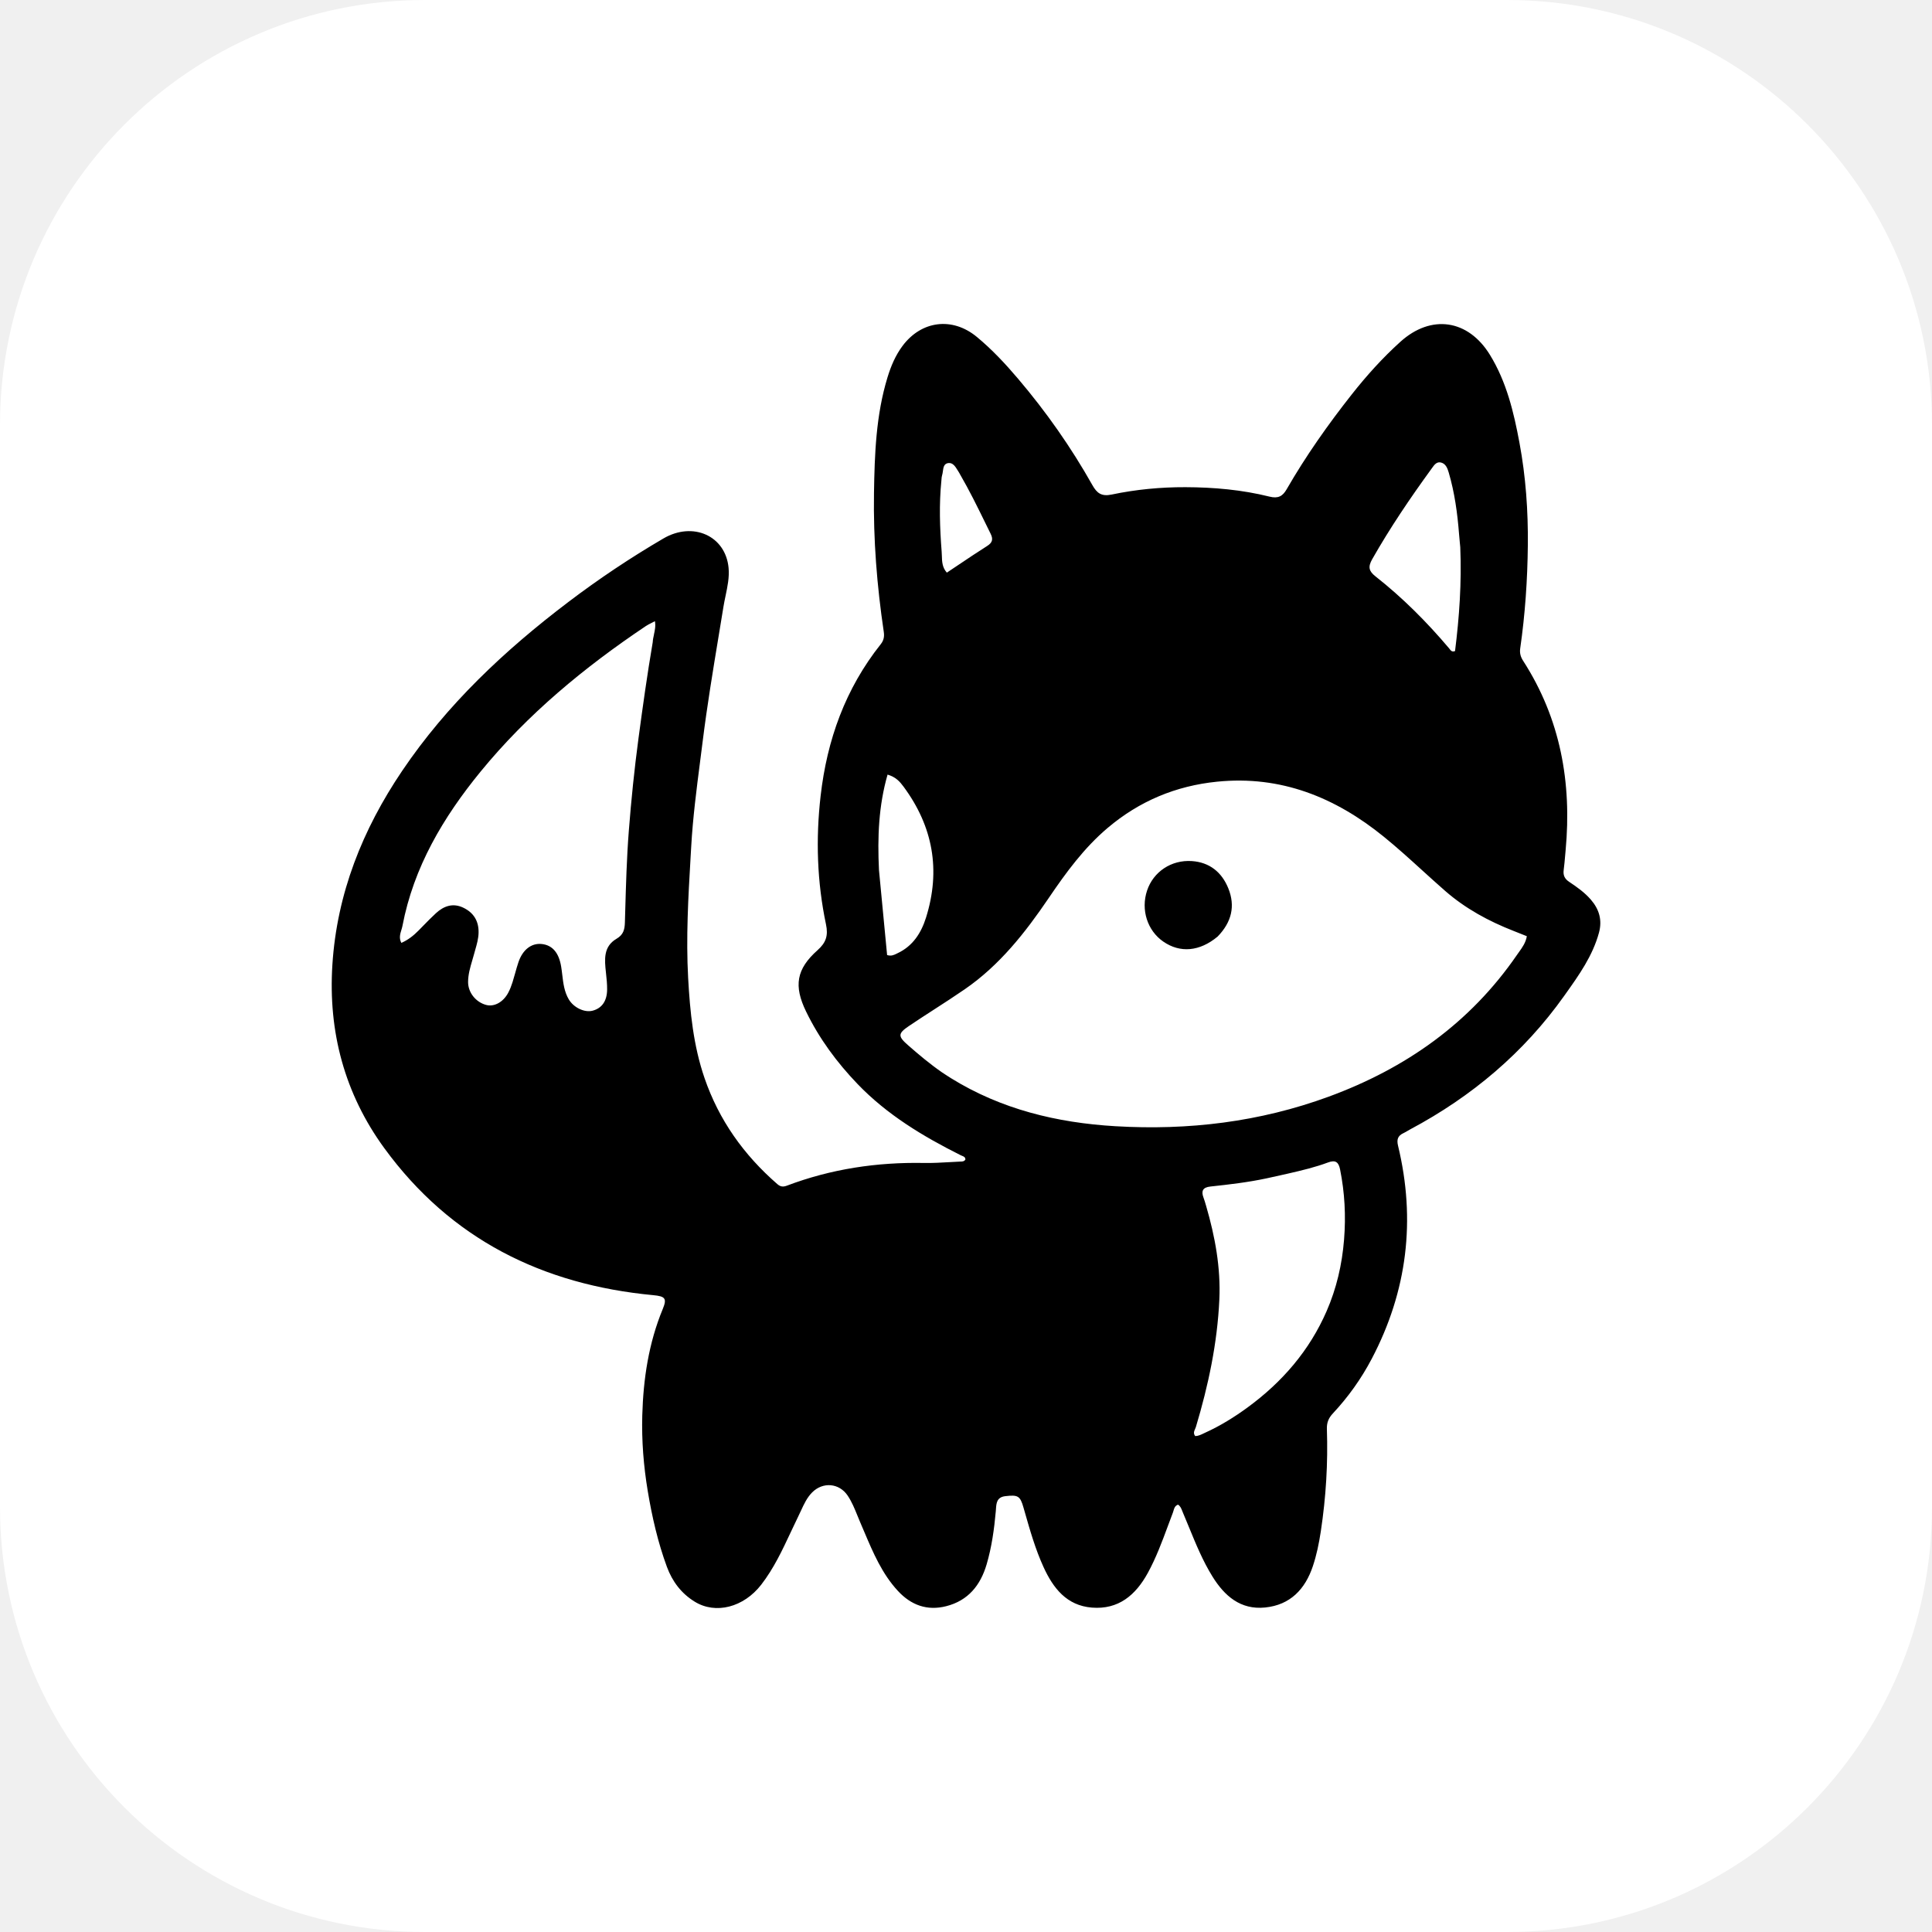
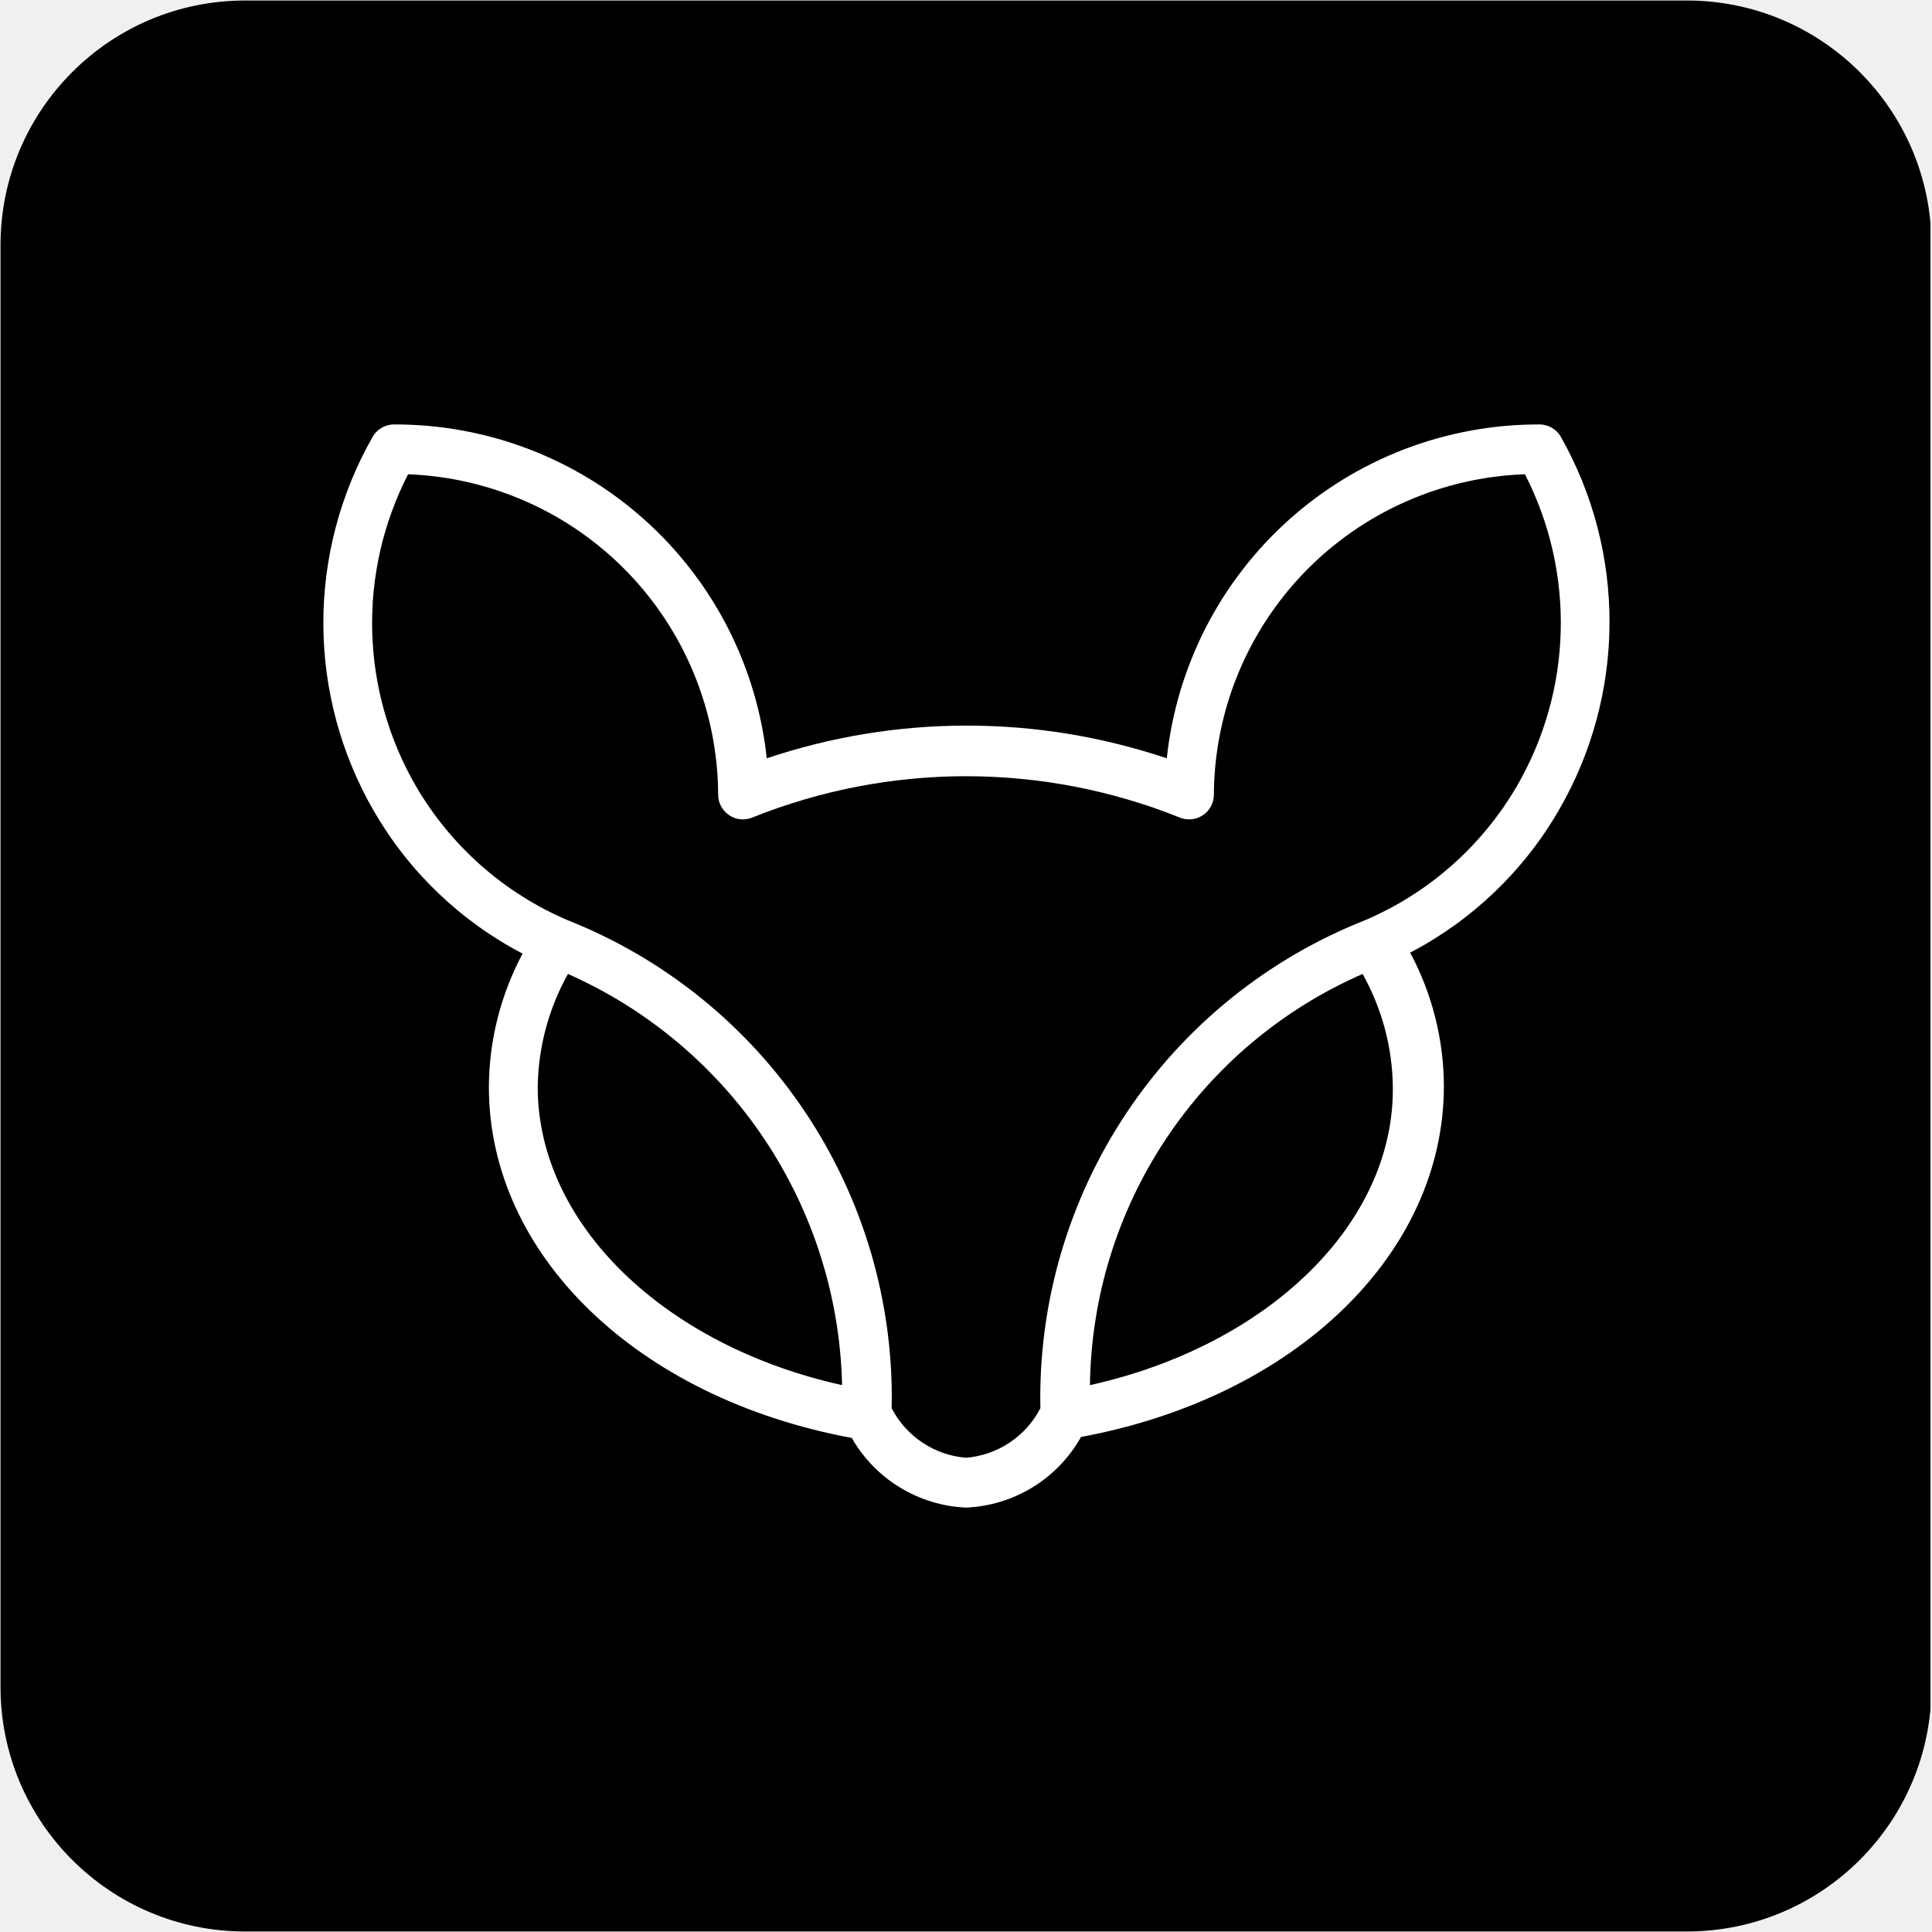
- <svg xmlns="http://www.w3.org/2000/svg" viewBox="0 0 100 100" width="100" height="100" fill="none">
-   <rect width="100" height="100" rx="22" ry="22" fill="#ffffff" />
-   <g transform="translate(9 9) scale(0.82)">
-     <path clip-rule="evenodd" fill-rule="evenodd" fill="#000000" d="m71.897 87.876c.232-.696.381-1.414.499-2.187.329-2.174.456-4.314.384-6.463-.013-.397.103-.69.376-.982.972-1.039 1.794-2.193 2.455-3.451 2.244-4.272 2.791-8.76 1.661-13.445-.096-.398-.017-.632.342-.799.089-.042.175-.092.26-.143.057-.034.115-.068.174-.099 3.881-2.07 7.162-4.834 9.711-8.422.029-.04.057-.081.086-.121.854-1.2 1.713-2.409 2.109-3.866.216-.796.014-1.483-.518-2.093-.391-.449-.873-.792-1.363-1.117-.283-.188-.389-.41-.347-.739.04-.309.067-.62.094-.93.009-.109.019-.218.029-.327.395-4.272-.323-8.296-2.681-11.955-.155-.24-.229-.484-.186-.779.312-2.163.46-4.342.482-6.523.022-2.164-.13-4.326-.528-6.46-.36-1.934-.816-3.845-1.864-5.551-1.375-2.239-3.709-2.579-5.649-.829-1.123 1.013-2.132 2.133-3.068 3.319-1.506 1.909-2.903 3.891-4.117 5.998-.253.439-.538.595-1.079.46-1.738-.433-3.516-.59-5.307-.596-1.569-.005-3.127.144-4.657.465-.642.135-.931-.087-1.216-.593-1.347-2.393-2.921-4.634-4.701-6.727-.799-.94-1.641-1.842-2.594-2.63-1.548-1.28-3.502-1.031-4.695.574-.446.6-.728 1.274-.944 1.979-.728 2.38-.814 4.841-.853 7.295-.047 2.937.186 5.863.618 8.771.042.282.005.529-.187.771-2.237 2.814-3.396 6.044-3.801 9.592-.311 2.725-.224 5.421.34 8.097.147.697.011 1.148-.526 1.626-1.351 1.2-1.518 2.258-.728 3.883.827 1.702 1.938 3.206 3.246 4.569 1.862 1.94 4.128 3.303 6.511 4.497.027.013.056.025.084.036.106.041.211.082.213.234-.073.124-.191.127-.305.13-.014 0-.027.001-.041.001-.224.01-.448.023-.672.036-.531.03-1.062.061-1.592.051-2.978-.056-5.87.378-8.659 1.433-.232.088-.406.072-.6-.097-2.113-1.836-3.685-4.038-4.597-6.694-.705-2.051-.917-4.171-1.035-6.325-.139-2.542.007-5.073.154-7.602.014-.235.027-.47.041-.705.102-1.79.331-3.571.56-5.351.054-.418.107-.836.16-1.254.28-2.247.649-4.479 1.018-6.712.1-.603.199-1.206.297-1.809.037-.229.085-.458.133-.686.122-.583.245-1.168.19-1.759-.189-2.03-2.249-2.947-4.113-1.858-2.085 1.218-4.089 2.558-6.012 4.018-4.012 3.044-7.649 6.459-10.481 10.652-2.502 3.705-4.116 7.745-4.403 12.236-.27 4.232.769 8.14 3.28 11.582 4.187 5.737 9.982 8.617 16.978 9.276.751.071.872.205.595.875-.889 2.151-1.227 4.404-1.292 6.712-.044 1.601.082 3.191.344 4.768.271 1.629.638 3.239 1.211 4.794.342.927.911 1.68 1.758 2.2 1.325.814 3.09.354 4.196-1.075.788-1.019 1.328-2.171 1.868-3.324.161-.344.323-.689.49-1.03.053-.108.104-.218.155-.328.188-.407.376-.815.7-1.141.678-.682 1.709-.594 2.243.201.262.39.437.822.613 1.255.059.146.119.293.181.438.085.196.169.393.252.59.562 1.325 1.125 2.653 2.126 3.734.823.889 1.832 1.271 3.044.964 1.395-.354 2.168-1.326 2.555-2.641.321-1.093.478-2.219.579-3.354.004-.045.007-.091.01-.137.024-.369.05-.751.59-.814.798-.093.937-.021 1.149.723.023.08.046.161.069.241.34 1.191.679 2.383 1.196 3.513.608 1.33 1.459 2.428 3.049 2.557 1.682.137 2.766-.792 3.529-2.182.523-.954.9-1.969 1.276-2.984.102-.276.204-.552.31-.827.015-.04.027-.082.039-.124.042-.15.086-.306.284-.382.147.09.206.242.266.394.013.032.025.064.038.095.134.313.263.628.392.943.435 1.062.871 2.124 1.479 3.105.762 1.229 1.772 2.112 3.322 1.956 1.59-.16 2.532-1.156 3.019-2.619zm-23.233-31.045c-.059-.038-.117-.077-.176-.115-.792-.55-1.465-1.121-2.131-1.702-.664-.579-.67-.747.052-1.234.526-.355 1.059-.699 1.592-1.044.642-.415 1.284-.83 1.914-1.263 2.208-1.519 3.829-3.584 5.312-5.771 1.085-1.601 2.227-3.16 3.717-4.42 1.994-1.687 4.298-2.655 6.909-2.917 4.025-.404 7.456.99 10.508 3.465.839.68 1.639 1.407 2.439 2.134.481.436.961.873 1.45 1.3 1.276 1.113 2.745 1.909 4.318 2.524.185.072.369.146.559.222.09.036.181.072.274.109-.067.404-.284.706-.495 1-.043.06-.086.119-.127.179-2.959 4.304-7.014 7.161-11.886 8.95-4.355 1.599-8.86 2.138-13.466 1.865-3.684-.218-7.205-1.066-10.384-3.037-.128-.079-.254-.162-.38-.245zm-18.36-27.75c-.036.161-.071.318-.078.478-.354 2.079-.631 4.073-.899 6.07-.26 1.943-.46 3.892-.611 5.844-.132 1.7-.18 3.407-.228 5.112-.006.22-.012.44-.019.66-.013.459-.095.783-.531 1.038-.842.493-.752 1.326-.667 2.12l.005.046.001.009c.037.344.074.686.07 1.032-.007.718-.329 1.181-.924 1.333-.506.129-1.187-.195-1.496-.717-.284-.48-.348-1.014-.411-1.546-.021-.176-.042-.353-.071-.527-.142-.854-.538-1.344-1.217-1.42-.652-.073-1.21.35-1.48 1.15-.077.229-.142.461-.207.694-.053.191-.107.383-.167.572-.072.226-.158.452-.27.661-.316.593-.881.899-1.383.77-.657-.169-1.15-.781-1.15-1.444 0-.476.132-.925.264-1.374.039-.132.077-.263.113-.395.024-.091.05-.182.076-.273.1-.349.2-.698.209-1.068.018-.741-.31-1.276-.972-1.59-.65-.308-1.224-.105-1.72.352-.275.253-.537.521-.799.789-.098.101-.197.201-.295.301-.311.314-.648.59-1.088.783-.158-.296-.077-.562.001-.817.026-.086.052-.171.068-.255.707-3.71 2.571-6.851 4.923-9.729 2.971-3.633 6.553-6.591 10.44-9.197.109-.073.228-.133.361-.199.067-.034.137-.069.212-.109.056.308-.005.581-.063.846zm39.594 34.118c.14-.032.281-.063.421-.094.915-.209 1.74-.408 2.533-.704.476-.178.668-.021.761.442.294 1.465.371 2.933.251 4.427-.126 1.573-.475 3.079-1.102 4.518-1.083 2.486-2.796 4.469-4.977 6.068-.849.622-1.739 1.173-2.699 1.608-.035.016-.07.032-.104.049-.163.078-.326.155-.512.16-.136-.167-.069-.316-.007-.455.019-.042.037-.083.049-.123.788-2.625 1.353-5.294 1.479-8.034.093-2.012-.269-3.977-.831-5.906-.008-.027-.016-.054-.024-.081-.043-.149-.086-.299-.141-.444-.162-.426-.054-.658.433-.71 1.188-.127 2.375-.266 3.545-.516.309-.066.617-.135.925-.204zm11.276-39.894c.008.086.017.173.025.259.092 2.268-.062 4.419-.33 6.556-.188.076-.268-.03-.34-.126-.013-.017-.026-.034-.039-.05-1.404-1.661-2.935-3.195-4.646-4.541-.416-.328-.48-.596-.204-1.081 1.127-1.984 2.404-3.868 3.745-5.711.012-.017.025-.035.038-.053.135-.19.292-.412.57-.336.291.079.397.355.477.628.374 1.272.551 2.576.653 3.894.015.188.033.375.051.563zm-36.154 26.004-.513-5.362c-.102-2.092-.021-4.063.542-6.029.527.156.78.452 1.006.757 1.865 2.517 2.359 5.28 1.422 8.268-.303.966-.83 1.802-1.807 2.255-.022.01-.044.021-.066.032-.159.078-.325.159-.585.079zm4.583-30.379c.009.015.017.03.026.045.587 1.013 1.079 2.016 1.566 3.01.119.244.239.487.359.73.17.343.118.559-.217.771-.605.383-1.2.783-1.806 1.189-.245.164-.491.33-.74.495-.293-.325-.305-.706-.315-1.064-.003-.087-.005-.172-.012-.255-.117-1.497-.169-2.999-.017-4.499.003-.028.005-.057.007-.085.006-.082.012-.165.037-.241.025-.077.037-.166.049-.255.032-.237.064-.479.341-.517.288-.04.449.224.596.464.024.039.048.078.072.115.021.032.039.065.057.097zm12.851 29.53c1.064.734 2.292.629 3.429-.318.878-.903 1.133-1.921.671-3.054-.413-1.013-1.183-1.637-2.302-1.711-1.3-.086-2.428.681-2.822 1.859-.404 1.21.014 2.527 1.024 3.224z" />
+ <svg xmlns="http://www.w3.org/2000/svg" version="1" width="300" zoomAndPan="magnify" viewBox="0 0 224.88 225" height="300" preserveAspectRatio="xMidYMid meet">
+   <defs>
+     <clipPath id="acf5adeffd">
+       <path d="M 0 0.059 L 224.762 0.059 L 224.762 224.938 L 0 224.938 Z M 0 0.059 " clip-rule="nonzero" />
+     </clipPath>
+     <clipPath id="a660ed10a4">
+       <path d="M 0 28.543 L 0 196.457 C 0 212.188 12.754 224.941 28.484 224.941 L 196.395 224.941 C 212.125 224.941 224.879 212.188 224.879 196.457 L 224.879 28.543 C 224.879 12.812 212.125 0.059 196.395 0.059 L 28.484 0.059 C 12.754 0.059 0 12.812 0 28.543 Z M 0 28.543 " clip-rule="nonzero" />
+     </clipPath>
+     <clipPath id="73ed39be66">
+       <path d="M 37 49 L 188 49 L 188 176 L 37 176 Z M 37 49 " clip-rule="nonzero" />
+     </clipPath>
+     <clipPath id="2f8effdced">
+       <path d="M 0 28.543 L 0 196.457 C 0 212.188 12.754 224.941 28.484 224.941 L 196.395 224.941 C 212.125 224.941 224.879 212.188 224.879 196.457 L 224.879 28.543 C 224.879 12.812 212.125 0.059 196.395 0.059 L 28.484 0.059 C 12.754 0.059 0 12.812 0 28.543 Z M 0 28.543 " clip-rule="nonzero" />
+     </clipPath>
+   </defs>
+   <g clip-path="url(#acf5adeffd)">
+     <g clip-path="url(#a660ed10a4)">
+       <rect x="-22.488" width="269.856" fill="#ffffff" y="-22.5" height="270" fill-opacity="1" />
+       <rect x="-22.488" width="269.856" fill="#000000" y="-22.5" height="270" fill-opacity="1" />
+     </g>
+   </g>
+   <g clip-path="url(#73ed39be66)">
+     <g clip-path="url(#2f8effdced)">
+       <path fill="#ffffff" d="M 181.719 50.875 C 181.59 50.648 181.43 50.441 181.242 50.258 C 181.059 50.074 180.848 49.922 180.621 49.793 C 180.391 49.664 180.148 49.57 179.895 49.512 C 179.641 49.449 179.383 49.422 179.121 49.43 C 178.457 49.43 177.793 49.445 177.129 49.477 C 176.465 49.504 175.805 49.551 175.145 49.609 C 174.48 49.668 173.82 49.746 173.164 49.836 C 172.504 49.926 171.852 50.031 171.195 50.152 C 170.543 50.273 169.895 50.406 169.246 50.559 C 168.602 50.707 167.957 50.871 167.316 51.051 C 166.676 51.23 166.043 51.426 165.414 51.633 C 164.781 51.844 164.156 52.066 163.535 52.301 C 162.914 52.539 162.301 52.789 161.691 53.055 C 161.082 53.32 160.48 53.602 159.887 53.895 C 159.289 54.188 158.699 54.492 158.117 54.812 C 157.535 55.133 156.961 55.465 156.395 55.812 C 155.828 56.16 155.27 56.52 154.719 56.891 C 154.168 57.262 153.629 57.645 153.094 58.043 C 152.562 58.441 152.039 58.848 151.523 59.27 C 151.012 59.691 150.508 60.121 150.012 60.566 C 149.52 61.008 149.035 61.465 148.562 61.93 C 148.09 62.395 147.625 62.871 147.176 63.359 C 146.723 63.848 146.285 64.344 145.855 64.852 C 145.426 65.359 145.008 65.875 144.605 66.402 C 144.199 66.93 143.805 67.465 143.426 68.008 C 143.043 68.551 142.676 69.105 142.32 69.664 C 141.965 70.227 141.625 70.797 141.297 71.371 C 140.965 71.949 140.652 72.535 140.348 73.125 C 140.047 73.715 139.758 74.312 139.48 74.918 C 139.207 75.523 138.945 76.133 138.699 76.75 C 138.453 77.367 138.219 77.988 138 78.617 C 137.781 79.242 137.578 79.875 137.387 80.512 C 137.199 81.148 137.023 81.789 136.863 82.434 C 136.703 83.078 136.559 83.727 136.426 84.375 C 136.297 85.027 136.18 85.68 136.078 86.336 C 135.98 86.996 135.895 87.652 135.824 88.312 C 133.949 87.684 132.055 87.129 130.133 86.656 C 128.215 86.18 126.281 85.781 124.332 85.461 C 122.379 85.141 120.418 84.902 118.449 84.742 C 116.48 84.582 114.504 84.504 112.527 84.504 C 110.551 84.504 108.578 84.582 106.609 84.742 C 104.637 84.902 102.676 85.141 100.727 85.461 C 98.777 85.781 96.84 86.18 94.922 86.656 C 93.004 87.129 91.109 87.684 89.234 88.312 C 89.164 87.652 89.078 86.996 88.977 86.336 C 88.875 85.68 88.762 85.027 88.629 84.375 C 88.5 83.727 88.355 83.078 88.195 82.434 C 88.035 81.789 87.859 81.148 87.668 80.512 C 87.48 79.875 87.277 79.242 87.059 78.617 C 86.84 77.988 86.605 77.367 86.359 76.75 C 86.113 76.133 85.852 75.523 85.574 74.918 C 85.301 74.312 85.012 73.715 84.711 73.125 C 84.406 72.535 84.09 71.949 83.762 71.371 C 83.434 70.797 83.09 70.227 82.734 69.664 C 82.379 69.105 82.012 68.551 81.633 68.008 C 81.25 67.465 80.859 66.93 80.453 66.402 C 80.047 65.875 79.633 65.359 79.203 64.852 C 78.773 64.344 78.336 63.848 77.883 63.359 C 77.43 62.871 76.969 62.395 76.496 61.93 C 76.023 61.465 75.539 61.008 75.043 60.566 C 74.551 60.121 74.047 59.691 73.531 59.27 C 73.02 58.848 72.496 58.441 71.961 58.043 C 71.43 57.645 70.887 57.262 70.34 56.891 C 69.789 56.52 69.23 56.16 68.664 55.812 C 68.098 55.465 67.52 55.133 66.938 54.812 C 66.359 54.492 65.77 54.188 65.172 53.895 C 64.578 53.602 63.973 53.32 63.363 53.055 C 62.758 52.789 62.141 52.539 61.523 52.301 C 60.902 52.066 60.277 51.844 59.645 51.633 C 59.016 51.426 58.379 51.23 57.742 51.051 C 57.102 50.871 56.457 50.707 55.812 50.559 C 55.164 50.406 54.516 50.273 53.859 50.152 C 53.207 50.031 52.551 49.926 51.895 49.836 C 51.234 49.746 50.578 49.668 49.914 49.609 C 49.254 49.551 48.59 49.504 47.926 49.477 C 47.266 49.445 46.602 49.43 45.938 49.43 C 45.676 49.422 45.418 49.449 45.164 49.512 C 44.906 49.57 44.668 49.664 44.438 49.793 C 44.207 49.922 44 50.074 43.812 50.258 C 43.629 50.441 43.469 50.648 43.34 50.875 C 42.867 51.699 42.426 52.543 42.008 53.395 C 41.594 54.25 41.203 55.117 40.844 56 C 40.484 56.879 40.156 57.77 39.855 58.672 C 39.551 59.574 39.281 60.484 39.039 61.406 C 38.797 62.324 38.586 63.25 38.402 64.184 C 38.223 65.117 38.07 66.055 37.949 67 C 37.828 67.941 37.738 68.887 37.68 69.836 C 37.621 70.785 37.594 71.738 37.598 72.688 C 37.602 73.637 37.633 74.586 37.699 75.535 C 37.766 76.484 37.859 77.43 37.988 78.371 C 38.113 79.316 38.273 80.254 38.461 81.184 C 38.648 82.117 38.863 83.043 39.113 83.961 C 39.359 84.879 39.641 85.785 39.945 86.688 C 40.254 87.586 40.59 88.477 40.957 89.352 C 41.32 90.23 41.715 91.098 42.137 91.949 C 42.559 92.801 43.008 93.637 43.484 94.461 C 44.5 96.219 45.633 97.895 46.887 99.492 C 48.137 101.09 49.496 102.586 50.961 103.992 C 52.426 105.395 53.984 106.691 55.633 107.875 C 57.281 109.059 59.004 110.121 60.801 111.059 C 60.164 112.25 59.602 113.473 59.117 114.73 C 58.629 115.992 58.219 117.273 57.887 118.582 C 57.559 119.891 57.309 121.215 57.137 122.555 C 56.969 123.895 56.883 125.238 56.875 126.59 C 56.875 146.16 74.195 162.844 99.137 167.461 C 99.473 168.051 99.844 168.617 100.254 169.16 C 100.66 169.699 101.102 170.215 101.574 170.703 C 102.047 171.188 102.551 171.645 103.078 172.066 C 103.609 172.488 104.164 172.879 104.746 173.23 C 105.324 173.582 105.922 173.898 106.543 174.176 C 107.16 174.453 107.797 174.691 108.445 174.891 C 109.094 175.086 109.754 175.242 110.422 175.359 C 111.09 175.473 111.766 175.543 112.441 175.574 C 112.785 175.559 113.125 175.535 113.465 175.496 C 113.805 175.461 114.145 175.414 114.48 175.355 C 114.82 175.301 115.152 175.23 115.488 175.152 C 115.82 175.074 116.148 174.984 116.477 174.883 C 116.805 174.785 117.129 174.672 117.449 174.555 C 117.77 174.434 118.086 174.301 118.395 174.16 C 118.707 174.02 119.016 173.871 119.316 173.711 C 119.621 173.551 119.918 173.379 120.207 173.203 C 120.5 173.023 120.785 172.836 121.066 172.637 C 121.344 172.438 121.617 172.234 121.883 172.02 C 122.152 171.805 122.41 171.582 122.66 171.352 C 122.914 171.121 123.16 170.879 123.395 170.633 C 123.633 170.387 123.863 170.133 124.082 169.871 C 124.305 169.609 124.516 169.344 124.719 169.066 C 124.926 168.793 125.121 168.512 125.305 168.227 C 125.492 167.938 125.668 167.645 125.836 167.348 C 150.777 162.727 168.094 146.043 168.094 126.473 C 168.09 125.125 168.004 123.777 167.832 122.441 C 167.664 121.102 167.414 119.777 167.082 118.469 C 166.754 117.16 166.344 115.875 165.855 114.617 C 165.367 113.359 164.805 112.133 164.168 110.945 C 165.969 110.004 167.691 108.941 169.34 107.758 C 170.988 106.574 172.543 105.281 174.008 103.875 C 175.473 102.473 176.832 100.973 178.086 99.375 C 179.34 97.781 180.473 96.102 181.488 94.344 C 181.965 93.527 182.41 92.691 182.832 91.84 C 183.254 90.992 183.648 90.129 184.012 89.254 C 184.379 88.379 184.715 87.492 185.02 86.598 C 185.328 85.699 185.605 84.793 185.855 83.879 C 186.102 82.965 186.32 82.043 186.512 81.113 C 186.699 80.184 186.855 79.25 186.984 78.309 C 187.113 77.371 187.211 76.426 187.277 75.48 C 187.344 74.535 187.379 73.59 187.383 72.641 C 187.391 71.691 187.363 70.746 187.305 69.801 C 187.25 68.852 187.164 67.91 187.047 66.969 C 186.926 66.027 186.777 65.094 186.602 64.16 C 186.422 63.23 186.211 62.305 185.973 61.387 C 185.734 60.469 185.469 59.562 185.168 58.66 C 184.871 57.762 184.543 56.871 184.188 55.992 C 183.832 55.113 183.449 54.246 183.035 53.395 C 182.625 52.539 182.188 51.699 181.719 50.875 M 62.562 126.59 C 62.578 125.441 62.664 124.297 62.82 123.16 C 62.977 122.02 63.203 120.898 63.5 119.789 C 63.797 118.68 64.164 117.59 64.594 116.527 C 65.027 115.461 65.523 114.43 66.086 113.426 C 66.664 113.684 67.238 113.949 67.805 114.227 C 68.375 114.504 68.938 114.789 69.496 115.086 C 70.059 115.383 70.609 115.688 71.16 116.004 C 71.707 116.32 72.25 116.645 72.785 116.98 C 73.324 117.316 73.852 117.66 74.379 118.016 C 74.902 118.371 75.418 118.734 75.93 119.105 C 76.441 119.477 76.949 119.859 77.445 120.25 C 77.945 120.641 78.434 121.039 78.918 121.445 C 79.402 121.855 79.879 122.27 80.348 122.695 C 80.82 123.121 81.281 123.551 81.734 123.992 C 82.188 124.434 82.633 124.883 83.07 125.34 C 83.512 125.797 83.941 126.262 84.363 126.73 C 84.785 127.203 85.199 127.684 85.602 128.168 C 86.008 128.656 86.402 129.148 86.789 129.648 C 87.176 130.148 87.555 130.656 87.926 131.172 C 88.293 131.684 88.656 132.203 89.004 132.73 C 89.355 133.258 89.699 133.789 90.031 134.328 C 90.363 134.867 90.684 135.41 90.996 135.961 C 91.312 136.512 91.613 137.066 91.906 137.629 C 92.199 138.188 92.484 138.754 92.758 139.324 C 93.031 139.895 93.293 140.469 93.547 141.051 C 93.801 141.629 94.043 142.215 94.273 142.805 C 94.508 143.391 94.73 143.984 94.941 144.582 C 95.152 145.18 95.352 145.777 95.543 146.383 C 95.73 146.984 95.91 147.594 96.082 148.203 C 96.25 148.812 96.406 149.426 96.555 150.039 C 96.699 150.656 96.836 151.273 96.961 151.895 C 97.086 152.512 97.203 153.137 97.305 153.762 C 97.406 154.383 97.5 155.012 97.582 155.637 C 97.66 156.266 97.73 156.895 97.789 157.523 C 97.852 158.156 97.898 158.785 97.934 159.418 C 97.969 160.047 97.996 160.68 98.008 161.312 C 77.227 156.695 62.562 142.492 62.562 126.59 M 126.875 161.312 C 126.883 160.68 126.902 160.047 126.934 159.418 C 126.961 158.785 127.004 158.152 127.059 157.523 C 127.109 156.895 127.176 156.266 127.25 155.637 C 127.324 155.008 127.414 154.379 127.512 153.754 C 127.609 153.129 127.719 152.508 127.836 151.887 C 127.957 151.266 128.09 150.645 128.23 150.031 C 128.375 149.414 128.527 148.801 128.691 148.188 C 128.855 147.578 129.031 146.969 129.219 146.367 C 129.406 145.762 129.602 145.16 129.809 144.562 C 130.02 143.965 130.238 143.371 130.465 142.781 C 130.695 142.191 130.934 141.605 131.184 141.023 C 131.434 140.445 131.695 139.867 131.965 139.297 C 132.234 138.723 132.516 138.156 132.809 137.594 C 133.098 137.035 133.398 136.477 133.711 135.926 C 134.023 135.375 134.344 134.828 134.672 134.289 C 135.004 133.75 135.344 133.219 135.695 132.691 C 136.043 132.164 136.402 131.641 136.77 131.129 C 137.141 130.613 137.516 130.105 137.902 129.605 C 138.289 129.105 138.684 128.609 139.09 128.125 C 139.492 127.637 139.906 127.156 140.328 126.684 C 140.746 126.215 141.18 125.75 141.617 125.293 C 142.055 124.836 142.5 124.387 142.953 123.945 C 143.406 123.508 143.871 123.074 144.34 122.648 C 144.809 122.227 145.285 121.809 145.77 121.402 C 146.254 120.996 146.746 120.598 147.246 120.211 C 147.742 119.82 148.25 119.441 148.762 119.07 C 149.273 118.695 149.793 118.336 150.316 117.984 C 150.844 117.629 151.375 117.285 151.914 116.953 C 152.449 116.621 152.992 116.297 153.543 115.98 C 154.09 115.668 154.648 115.363 155.207 115.07 C 155.766 114.773 156.332 114.492 156.902 114.219 C 157.473 113.941 158.047 113.68 158.629 113.426 C 159.188 114.43 159.688 115.461 160.117 116.527 C 160.551 117.59 160.918 118.676 161.215 119.785 C 161.512 120.895 161.738 122.02 161.895 123.16 C 162.051 124.297 162.137 125.441 162.148 126.59 C 162.32 142.492 147.66 156.695 126.875 161.312 M 176.582 91.574 C 176.078 92.434 175.543 93.273 174.977 94.09 C 174.406 94.906 173.809 95.699 173.176 96.469 C 172.547 97.238 171.883 97.98 171.195 98.699 C 170.504 99.414 169.785 100.105 169.039 100.766 C 168.293 101.422 167.523 102.055 166.73 102.652 C 165.934 103.25 165.113 103.816 164.273 104.348 C 163.434 104.883 162.574 105.383 161.695 105.848 C 160.812 106.309 159.918 106.738 159.004 107.133 C 158.297 107.41 157.598 107.699 156.902 108.004 C 156.207 108.309 155.52 108.625 154.84 108.957 C 154.156 109.285 153.48 109.629 152.812 109.984 C 152.141 110.34 151.48 110.707 150.824 111.09 C 150.168 111.469 149.523 111.863 148.883 112.27 C 148.242 112.676 147.609 113.09 146.984 113.52 C 146.359 113.949 145.746 114.391 145.137 114.844 C 144.531 115.297 143.93 115.762 143.34 116.238 C 142.75 116.715 142.168 117.199 141.598 117.699 C 141.027 118.195 140.465 118.703 139.914 119.223 C 139.363 119.742 138.82 120.273 138.289 120.812 C 137.758 121.352 137.234 121.902 136.723 122.461 C 136.211 123.02 135.711 123.59 135.223 124.168 C 134.734 124.746 134.254 125.336 133.789 125.934 C 133.32 126.527 132.867 127.137 132.422 127.75 C 131.977 128.363 131.547 128.984 131.125 129.617 C 130.703 130.246 130.297 130.887 129.902 131.531 C 129.504 132.176 129.121 132.832 128.75 133.492 C 128.379 134.152 128.02 134.82 127.676 135.492 C 127.328 136.168 126.996 136.848 126.676 137.535 C 126.355 138.223 126.051 138.914 125.758 139.613 C 125.461 140.312 125.184 141.02 124.914 141.727 C 124.648 142.438 124.395 143.152 124.156 143.867 C 123.918 144.59 123.691 145.312 123.477 146.039 C 123.266 146.766 123.066 147.496 122.883 148.234 C 122.699 148.969 122.527 149.707 122.375 150.449 C 122.219 151.188 122.074 151.934 121.945 152.68 C 121.82 153.426 121.707 154.176 121.605 154.93 C 121.508 155.68 121.422 156.434 121.352 157.188 C 121.281 157.941 121.223 158.695 121.18 159.453 C 121.141 160.211 121.113 160.969 121.098 161.727 C 121.086 162.484 121.086 163.242 121.102 164 C 120.895 164.402 120.66 164.789 120.402 165.164 C 120.148 165.535 119.867 165.891 119.566 166.23 C 119.262 166.566 118.941 166.883 118.598 167.18 C 118.254 167.477 117.895 167.754 117.52 168.004 C 117.141 168.254 116.75 168.48 116.344 168.684 C 115.938 168.887 115.52 169.062 115.094 169.211 C 114.664 169.359 114.227 169.48 113.785 169.574 C 113.344 169.668 112.895 169.734 112.441 169.77 C 111.988 169.734 111.543 169.668 111.098 169.574 C 110.656 169.48 110.219 169.359 109.793 169.211 C 109.363 169.062 108.945 168.887 108.539 168.684 C 108.137 168.48 107.742 168.254 107.367 168.004 C 106.988 167.754 106.629 167.477 106.285 167.18 C 105.945 166.883 105.621 166.566 105.32 166.23 C 105.016 165.891 104.738 165.535 104.48 165.164 C 104.223 164.789 103.992 164.402 103.781 164 C 103.797 163.242 103.801 162.484 103.789 161.727 C 103.773 160.969 103.746 160.215 103.707 159.457 C 103.664 158.699 103.609 157.945 103.539 157.191 C 103.469 156.438 103.383 155.688 103.285 154.934 C 103.188 154.184 103.074 153.438 102.945 152.688 C 102.816 151.941 102.676 151.199 102.52 150.457 C 102.367 149.715 102.195 148.98 102.012 148.246 C 101.828 147.512 101.633 146.777 101.422 146.051 C 101.207 145.324 100.984 144.602 100.746 143.883 C 100.508 143.164 100.254 142.449 99.988 141.742 C 99.723 141.031 99.441 140.328 99.148 139.629 C 98.855 138.934 98.551 138.238 98.23 137.555 C 97.914 136.867 97.582 136.188 97.238 135.512 C 96.891 134.836 96.535 134.168 96.164 133.508 C 95.793 132.848 95.41 132.195 95.016 131.551 C 94.621 130.902 94.215 130.266 93.793 129.637 C 93.375 129.004 92.945 128.383 92.5 127.77 C 92.059 127.152 91.605 126.547 91.137 125.953 C 90.672 125.355 90.195 124.766 89.707 124.188 C 89.219 123.609 88.719 123.039 88.211 122.48 C 87.699 121.922 87.18 121.371 86.648 120.828 C 86.117 120.289 85.578 119.762 85.027 119.242 C 84.477 118.723 83.914 118.211 83.344 117.715 C 82.773 117.215 82.195 116.73 81.605 116.254 C 81.016 115.777 80.418 115.312 79.812 114.859 C 79.207 114.406 78.59 113.965 77.969 113.535 C 77.344 113.102 76.715 112.688 76.074 112.277 C 75.434 111.875 74.789 111.48 74.133 111.098 C 73.48 110.715 72.82 110.348 72.152 109.992 C 71.484 109.633 70.809 109.293 70.125 108.961 C 69.445 108.629 68.758 108.312 68.066 108.008 C 67.371 107.703 66.672 107.41 65.969 107.133 C 65.055 106.738 64.156 106.309 63.277 105.848 C 62.398 105.383 61.535 104.883 60.695 104.348 C 59.855 103.816 59.039 103.25 58.242 102.652 C 57.445 102.055 56.676 101.422 55.93 100.766 C 55.188 100.105 54.469 99.414 53.777 98.699 C 53.086 97.98 52.426 97.238 51.793 96.469 C 51.164 95.699 50.562 94.906 49.996 94.09 C 49.426 93.273 48.891 92.434 48.391 91.574 C 47.992 90.891 47.617 90.195 47.266 89.488 C 46.914 88.781 46.582 88.066 46.273 87.336 C 45.965 86.609 45.68 85.875 45.418 85.129 C 45.156 84.383 44.918 83.629 44.703 82.867 C 44.488 82.109 44.297 81.344 44.129 80.57 C 43.965 79.797 43.82 79.02 43.703 78.238 C 43.582 77.457 43.488 76.676 43.422 75.887 C 43.352 75.102 43.305 74.312 43.285 73.523 C 43.266 72.73 43.27 71.941 43.301 71.152 C 43.328 70.363 43.383 69.574 43.461 68.789 C 43.539 68.004 43.645 67.219 43.77 66.441 C 43.898 65.66 44.051 64.887 44.227 64.113 C 44.402 63.344 44.602 62.582 44.828 61.824 C 45.051 61.066 45.297 60.316 45.57 59.574 C 45.84 58.832 46.133 58.098 46.449 57.375 C 46.766 56.648 47.105 55.938 47.465 55.234 C 48.062 55.254 48.656 55.293 49.254 55.344 C 49.848 55.395 50.441 55.457 51.031 55.539 C 51.621 55.617 52.211 55.711 52.797 55.816 C 53.387 55.926 53.969 56.047 54.551 56.18 C 55.133 56.316 55.711 56.465 56.285 56.629 C 56.859 56.789 57.426 56.969 57.992 57.156 C 58.559 57.348 59.121 57.551 59.676 57.766 C 60.23 57.984 60.781 58.215 61.328 58.457 C 61.871 58.699 62.41 58.953 62.945 59.223 C 63.477 59.492 64.004 59.773 64.523 60.066 C 65.043 60.359 65.555 60.664 66.059 60.984 C 66.562 61.301 67.059 61.633 67.551 61.973 C 68.039 62.316 68.52 62.668 68.992 63.035 C 69.461 63.398 69.926 63.773 70.379 64.16 C 70.836 64.547 71.281 64.945 71.715 65.352 C 72.148 65.762 72.574 66.18 72.992 66.609 C 73.406 67.035 73.812 67.473 74.207 67.922 C 74.602 68.367 74.984 68.824 75.355 69.293 C 75.73 69.758 76.09 70.234 76.441 70.715 C 76.789 71.199 77.129 71.691 77.457 72.191 C 77.781 72.688 78.098 73.195 78.398 73.711 C 78.703 74.223 78.992 74.746 79.27 75.273 C 79.547 75.801 79.812 76.336 80.062 76.879 C 80.316 77.418 80.555 77.965 80.781 78.516 C 81.008 79.07 81.219 79.625 81.418 80.188 C 81.617 80.75 81.805 81.316 81.977 81.891 C 82.148 82.461 82.309 83.035 82.453 83.613 C 82.598 84.191 82.73 84.773 82.848 85.359 C 82.965 85.945 83.066 86.531 83.156 87.121 C 83.246 87.711 83.32 88.305 83.383 88.898 C 83.441 89.492 83.488 90.086 83.523 90.68 C 83.555 91.277 83.574 91.875 83.578 92.469 C 83.574 92.59 83.578 92.711 83.59 92.832 C 83.602 92.953 83.625 93.07 83.648 93.188 C 83.676 93.305 83.711 93.422 83.754 93.535 C 83.797 93.648 83.844 93.758 83.898 93.867 C 83.957 93.973 84.016 94.078 84.086 94.176 C 84.156 94.273 84.23 94.371 84.309 94.461 C 84.391 94.551 84.477 94.637 84.566 94.715 C 84.656 94.793 84.754 94.867 84.855 94.934 C 84.953 95 85.059 95.062 85.164 95.117 C 85.273 95.172 85.383 95.219 85.5 95.258 C 85.613 95.301 85.727 95.332 85.848 95.359 C 85.965 95.383 86.082 95.402 86.203 95.414 C 86.324 95.422 86.445 95.426 86.566 95.422 C 86.688 95.418 86.805 95.406 86.926 95.387 C 87.043 95.367 87.16 95.34 87.277 95.309 C 87.395 95.273 87.508 95.23 87.617 95.184 C 88.602 94.789 89.594 94.418 90.598 94.07 C 91.598 93.727 92.609 93.402 93.625 93.105 C 94.641 92.805 95.664 92.531 96.695 92.281 C 97.727 92.031 98.762 91.805 99.801 91.605 C 100.844 91.406 101.887 91.23 102.938 91.078 C 103.984 90.926 105.039 90.801 106.094 90.703 C 107.148 90.602 108.207 90.523 109.266 90.473 C 110.324 90.422 111.383 90.398 112.441 90.398 C 113.504 90.398 114.562 90.422 115.621 90.473 C 116.68 90.523 117.734 90.602 118.793 90.703 C 119.848 90.801 120.898 90.926 121.949 91.078 C 122.996 91.23 124.043 91.406 125.082 91.605 C 126.125 91.805 127.16 92.031 128.188 92.281 C 129.219 92.531 130.242 92.805 131.258 93.105 C 132.277 93.402 133.285 93.727 134.289 94.07 C 135.289 94.418 136.281 94.789 137.266 95.184 C 137.379 95.23 137.492 95.273 137.605 95.309 C 137.723 95.34 137.84 95.367 137.961 95.387 C 138.078 95.406 138.199 95.418 138.32 95.422 C 138.441 95.426 138.559 95.422 138.68 95.414 C 138.801 95.402 138.922 95.383 139.039 95.359 C 139.156 95.332 139.273 95.301 139.387 95.258 C 139.5 95.219 139.609 95.172 139.719 95.117 C 139.828 95.062 139.93 95 140.031 94.934 C 140.133 94.867 140.227 94.793 140.316 94.715 C 140.41 94.637 140.496 94.551 140.574 94.461 C 140.656 94.371 140.73 94.273 140.801 94.176 C 140.867 94.078 140.93 93.973 140.984 93.867 C 141.039 93.758 141.09 93.648 141.133 93.535 C 141.172 93.422 141.207 93.305 141.234 93.188 C 141.262 93.07 141.281 92.953 141.293 92.832 C 141.305 92.711 141.312 92.59 141.309 92.469 C 141.312 91.871 141.332 91.273 141.363 90.676 C 141.395 90.082 141.441 89.484 141.504 88.891 C 141.566 88.297 141.641 87.703 141.73 87.113 C 141.82 86.52 141.926 85.934 142.043 85.348 C 142.16 84.758 142.293 84.176 142.438 83.598 C 142.582 83.016 142.742 82.441 142.914 81.867 C 143.09 81.297 143.273 80.73 143.473 80.164 C 143.676 79.602 143.887 79.043 144.117 78.492 C 144.344 77.938 144.582 77.391 144.836 76.848 C 145.09 76.309 145.355 75.773 145.633 75.242 C 145.91 74.715 146.203 74.191 146.508 73.68 C 146.809 73.164 147.125 72.656 147.453 72.156 C 147.781 71.656 148.121 71.164 148.473 70.68 C 148.824 70.195 149.188 69.723 149.562 69.254 C 149.934 68.789 150.32 68.332 150.715 67.883 C 151.113 67.438 151.52 66.996 151.934 66.57 C 152.352 66.141 152.777 65.723 153.215 65.312 C 153.652 64.906 154.098 64.508 154.555 64.121 C 155.012 63.734 155.477 63.359 155.949 62.996 C 156.422 62.629 156.906 62.277 157.395 61.938 C 157.887 61.594 158.387 61.266 158.891 60.945 C 159.398 60.629 159.91 60.324 160.434 60.031 C 160.953 59.738 161.48 59.457 162.016 59.188 C 162.551 58.922 163.09 58.668 163.637 58.426 C 164.184 58.184 164.734 57.953 165.293 57.738 C 165.852 57.523 166.414 57.32 166.98 57.133 C 167.547 56.941 168.121 56.766 168.695 56.605 C 169.27 56.445 169.852 56.297 170.434 56.164 C 171.016 56.027 171.602 55.91 172.191 55.805 C 172.777 55.699 173.367 55.605 173.961 55.527 C 174.555 55.449 175.148 55.387 175.742 55.336 C 176.34 55.289 176.938 55.254 177.535 55.234 C 177.895 55.938 178.234 56.648 178.551 57.375 C 178.863 58.098 179.156 58.832 179.43 59.574 C 179.699 60.316 179.945 61.066 180.168 61.824 C 180.391 62.582 180.59 63.348 180.766 64.117 C 180.941 64.887 181.094 65.664 181.219 66.441 C 181.348 67.223 181.449 68.008 181.527 68.793 C 181.605 69.578 181.66 70.367 181.688 71.156 C 181.715 71.945 181.719 72.734 181.699 73.527 C 181.68 74.316 181.633 75.105 181.562 75.891 C 181.492 76.68 181.398 77.461 181.281 78.242 C 181.16 79.023 181.016 79.801 180.852 80.574 C 180.684 81.344 180.488 82.113 180.273 82.871 C 180.059 83.633 179.82 84.383 179.559 85.129 C 179.297 85.875 179.008 86.613 178.699 87.34 C 178.391 88.066 178.059 88.785 177.707 89.488 C 177.355 90.195 176.977 90.891 176.582 91.574 " fill-opacity="1" fill-rule="nonzero" />
+     </g>
  </g>
</svg>
